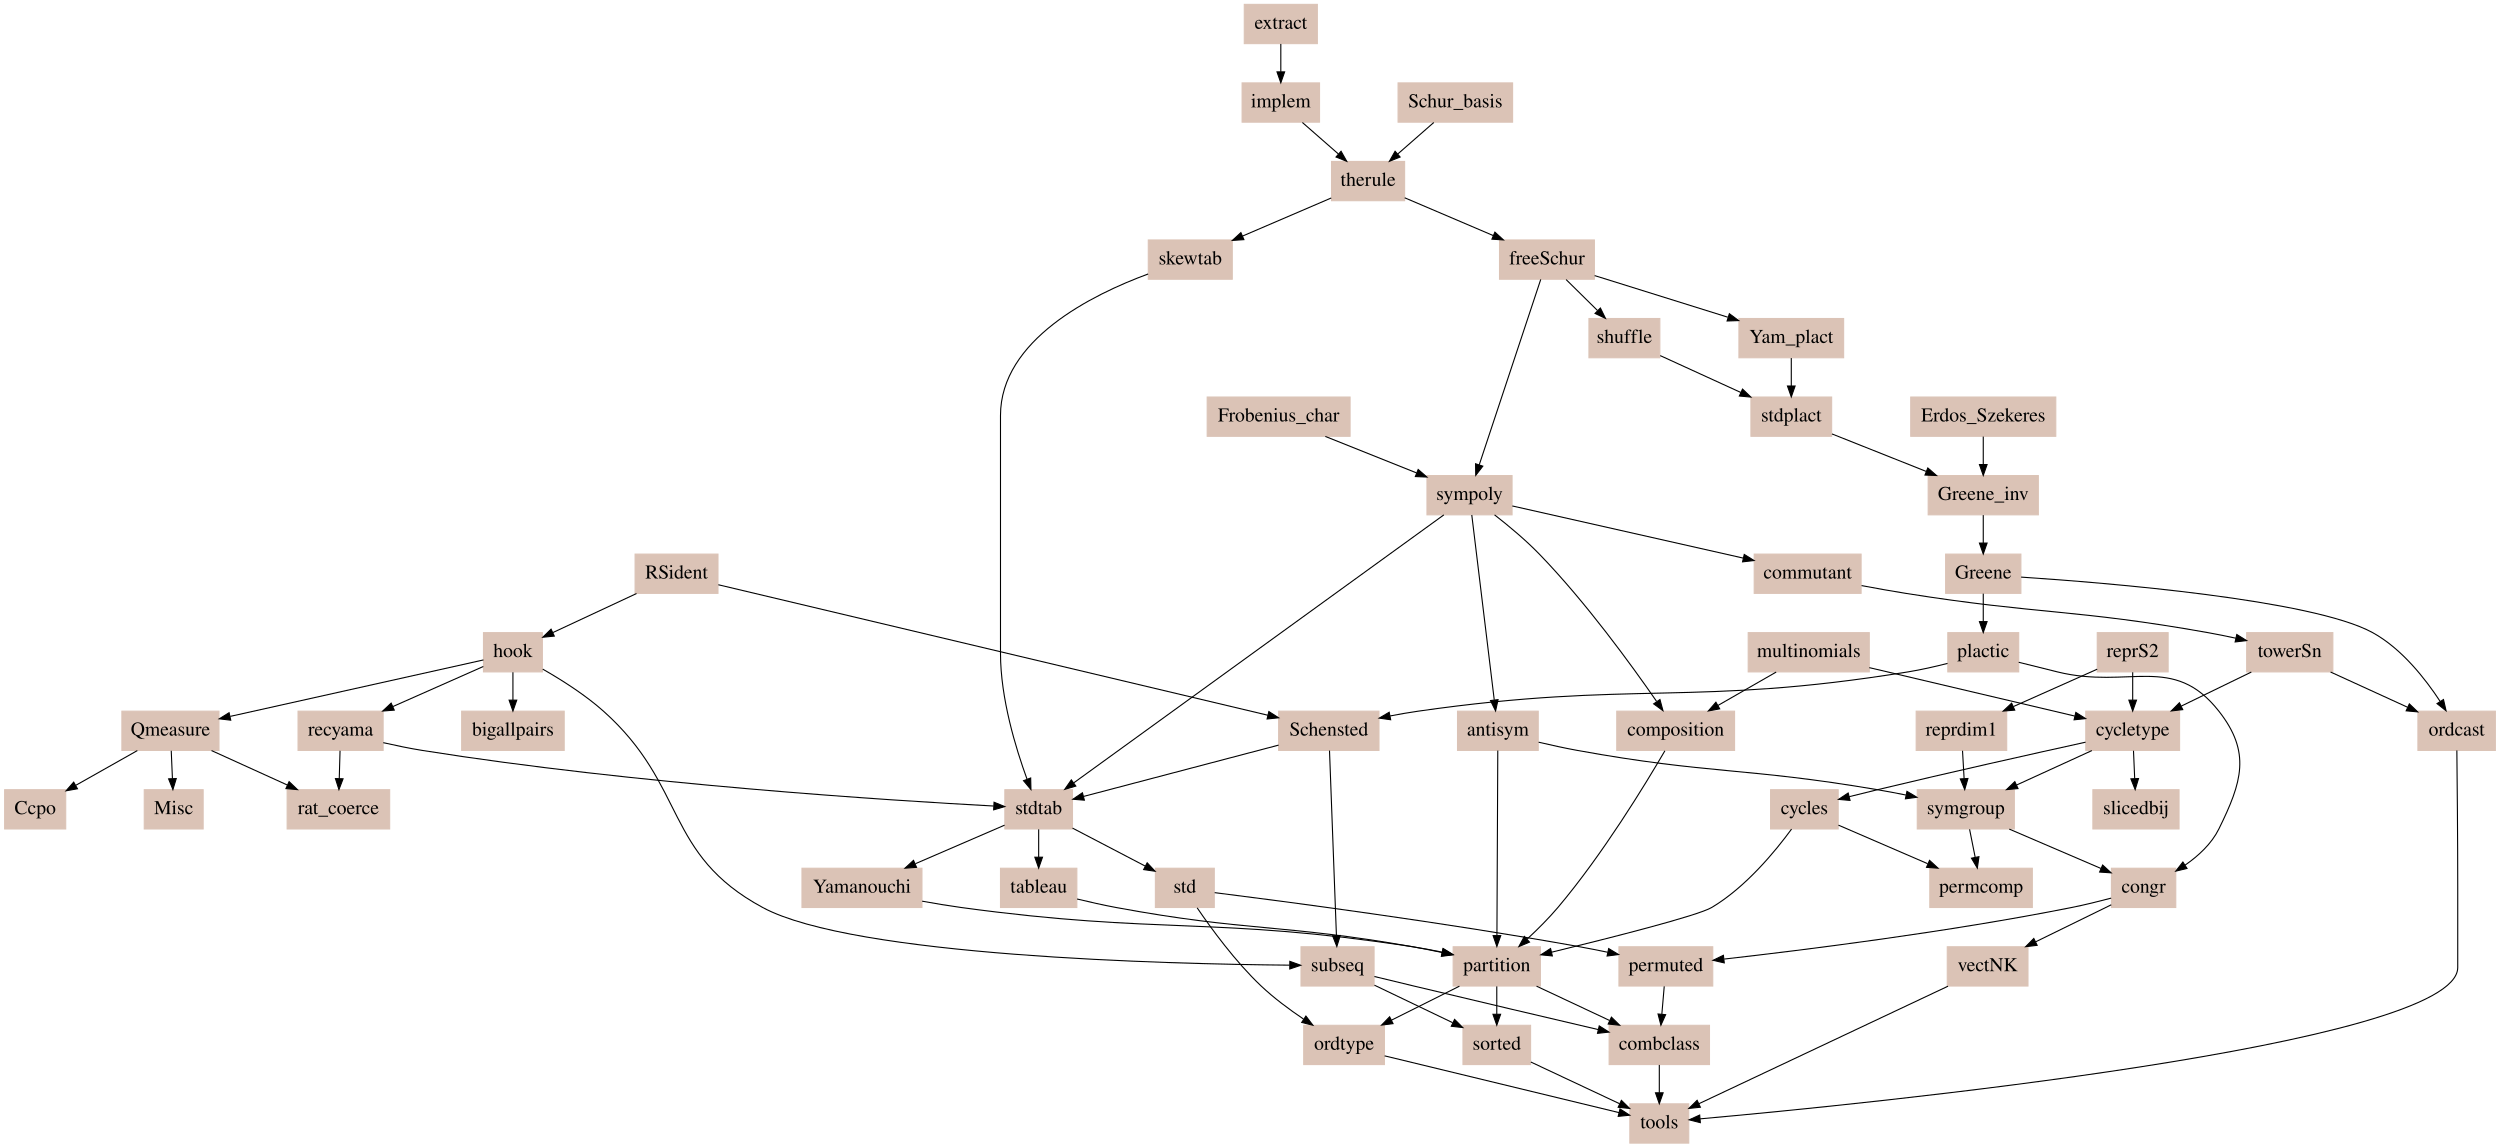
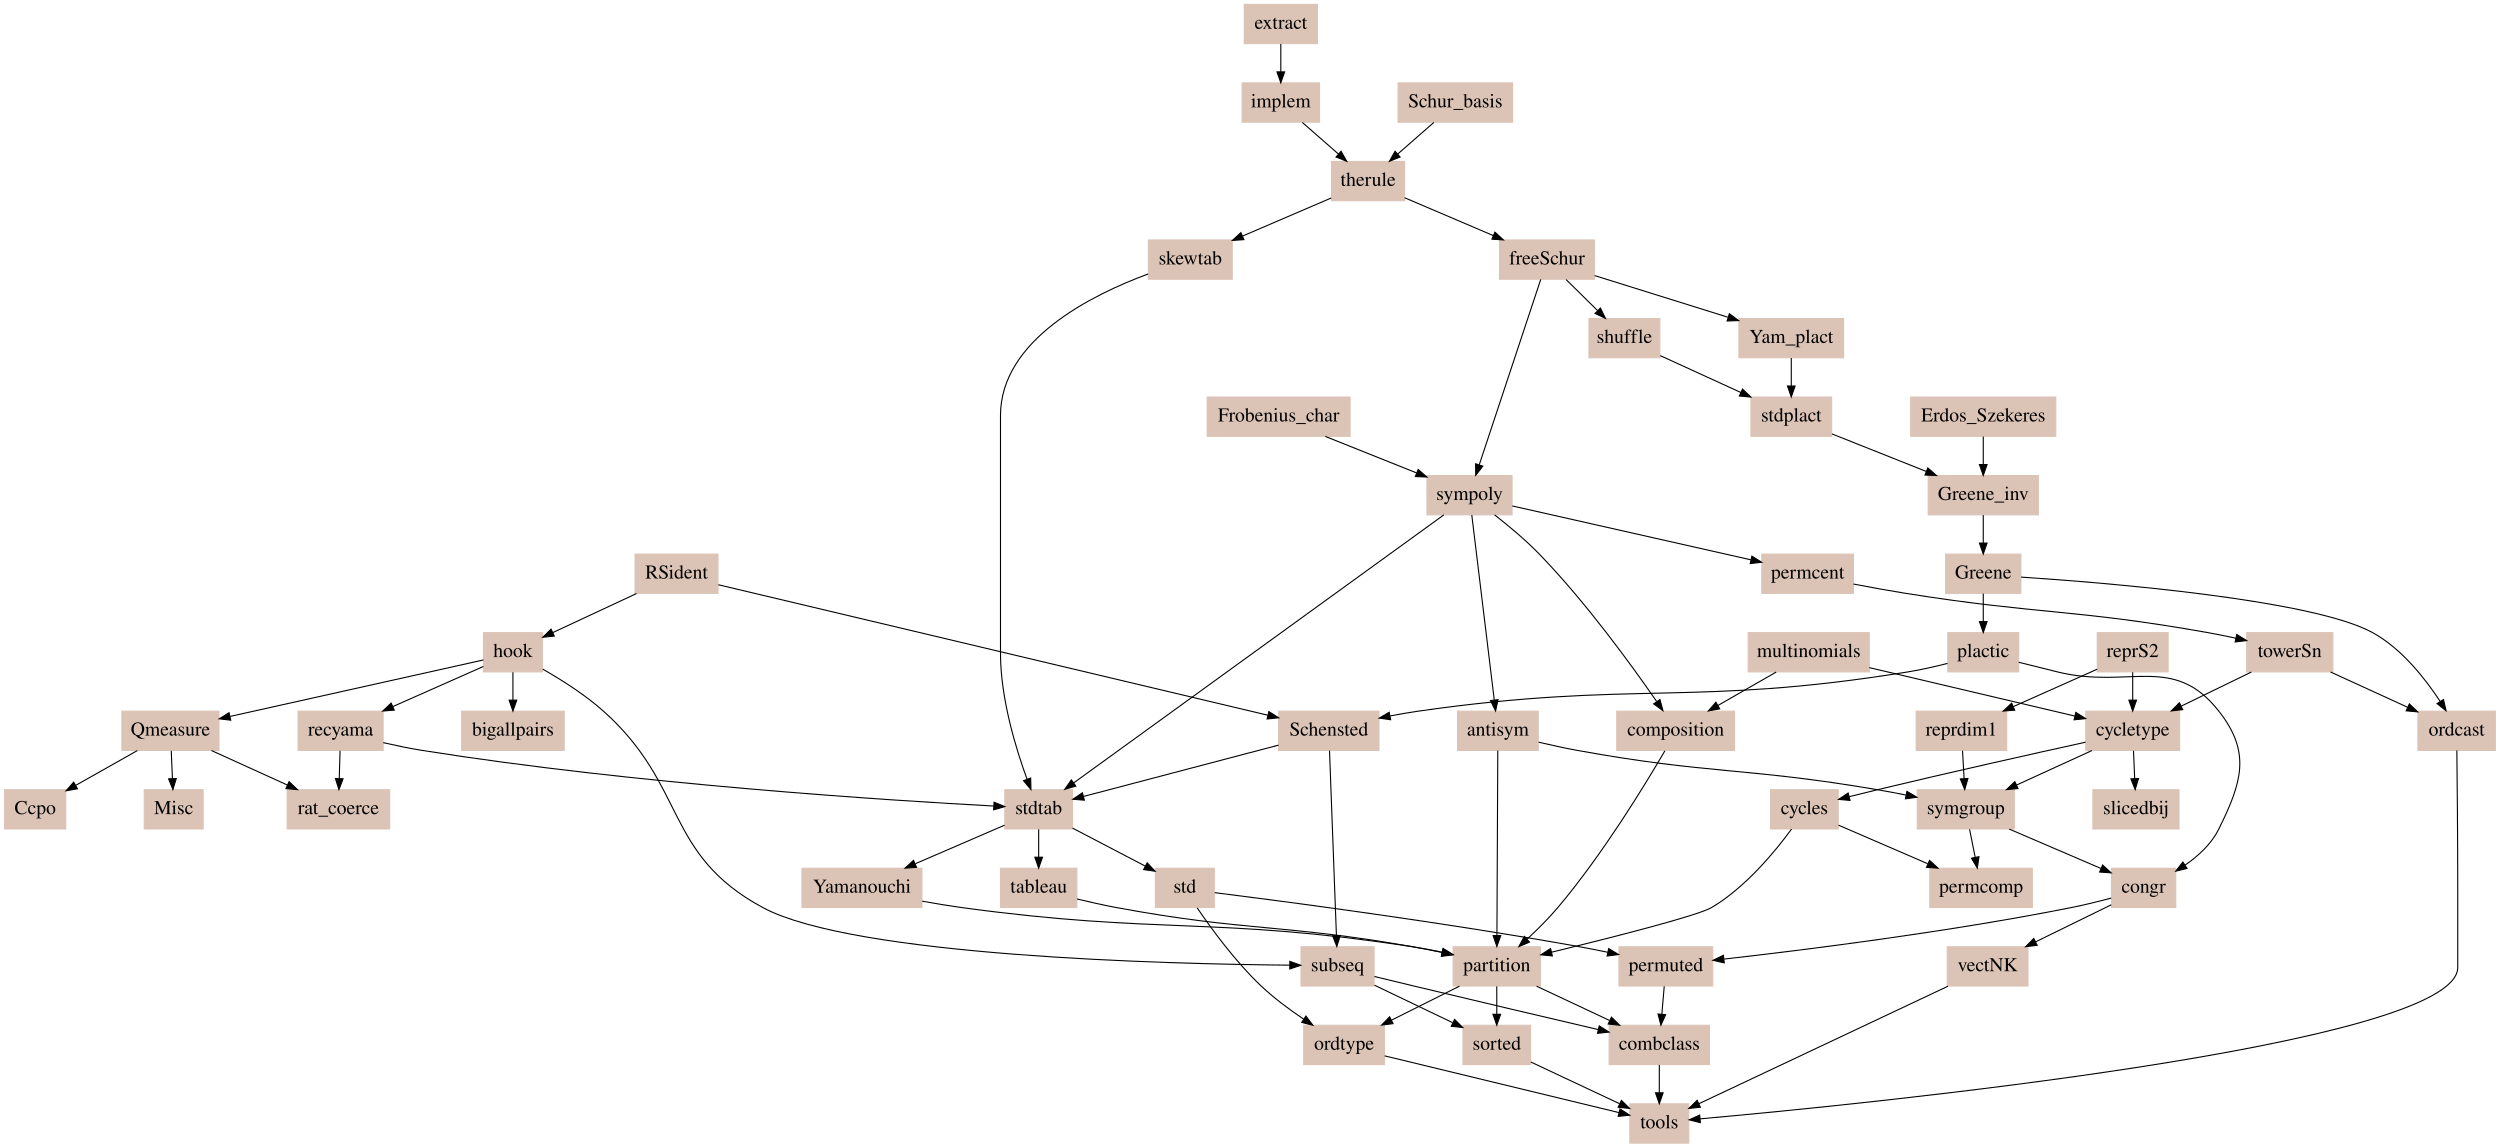
<svg xmlns="http://www.w3.org/2000/svg" xmlns:xlink="http://www.w3.org/1999/xlink" width="2292pt" height="1052pt" viewBox="0.00 0.00 2291.50 1052.00">
  <g id="graph0" class="graph" transform="scale(1 1) rotate(0) translate(4 1048)">
    <g id="node1" class="node">
      <g id="a_node1">
        <a xlink:href="3rdparty.ALEA.Ccpo.html" xlink:title="Ccpo">
          <polygon fill="#dbc3b6" stroke="#dbc3b6" points="56,-324 0,-324 0,-288 56,-288 56,-324" />
          <text text-anchor="middle" x="28" y="-301.6" font-family="Times,serif" font-size="18.00">Ccpo</text>
        </a>
      </g>
    </g>
    <g id="node2" class="node">
      <g id="a_node2">
        <a xlink:href="3rdparty.ALEA.Misc.html" xlink:title="Misc">
          <polygon fill="#dbc3b6" stroke="#dbc3b6" points="182,-324 128,-324 128,-288 182,-288 182,-324" />
          <text text-anchor="middle" x="155" y="-301.6" font-family="Times,serif" font-size="18.00">Misc</text>
        </a>
      </g>
    </g>
    <g id="node3" class="node">
      <g id="a_node3">
        <a xlink:href="Combi.Basic.combclass.html" xlink:title="combclass">
          <polygon fill="#dbc3b6" stroke="#dbc3b6" points="1563,-108 1471,-108 1471,-72 1563,-72 1563,-108" />
          <text text-anchor="middle" x="1517" y="-85.6" font-family="Times,serif" font-size="18.00">combclass</text>
        </a>
      </g>
    </g>
    <g id="node42" class="node">
      <g id="a_node42">
        <a xlink:href="Combi.SSRcomplements.tools.html" xlink:title="tools">
          <polygon fill="#dbc3b6" stroke="#dbc3b6" points="1544,-36 1490,-36 1490,-0 1544,-0 1544,-36" />
          <text text-anchor="middle" x="1517" y="-13.6" font-family="Times,serif" font-size="18.00">tools</text>
        </a>
      </g>
    </g>
    <g id="edge15" class="edge">
      <path fill="none" stroke="black" d="M1517,-71.697C1517,-63.983 1517,-54.712 1517,-46.112" />
      <polygon fill="black" stroke="black" points="1520.5,-46.104 1517,-36.104 1513.5,-46.104 1520.5,-46.104" />
    </g>
    <g id="node4" class="node">
      <g id="a_node4">
        <a xlink:href="Combi.Basic.congr.html" xlink:title="congr">
          <polygon fill="#dbc3b6" stroke="#dbc3b6" points="1990.5,-252 1931.5,-252 1931.5,-216 1990.5,-216 1990.5,-252" />
          <text text-anchor="middle" x="1961" y="-229.6" font-family="Times,serif" font-size="18.00">congr</text>
        </a>
      </g>
    </g>
    <g id="node10" class="node">
      <g id="a_node10">
        <a xlink:href="Combi.Combi.permuted.html" xlink:title="permuted">
          <polygon fill="#dbc3b6" stroke="#dbc3b6" points="1566,-180 1480,-180 1480,-144 1566,-144 1566,-180" />
          <text text-anchor="middle" x="1523" y="-157.6" font-family="Times,serif" font-size="18.00">permuted</text>
        </a>
      </g>
    </g>
    <g id="edge24" class="edge">
      <path fill="none" stroke="black" d="M1931.26,-224.595C1919.97,-221.601 1906.95,-218.383 1895,-216 1782.5,-193.568 1649.02,-176.945 1576.48,-168.736" />
      <polygon fill="black" stroke="black" points="1576.55,-165.222 1566.22,-167.586 1575.77,-172.179 1576.55,-165.222" />
    </g>
    <g id="node17" class="node">
      <g id="a_node17">
        <a xlink:href="Combi.Combi.vectNK.html" xlink:title="vectNK">
          <polygon fill="#dbc3b6" stroke="#dbc3b6" points="1855,-180 1781,-180 1781,-144 1855,-144 1855,-180" />
          <text text-anchor="middle" x="1818" y="-157.6" font-family="Times,serif" font-size="18.00">vectNK</text>
        </a>
      </g>
    </g>
    <g id="edge25" class="edge">
      <path fill="none" stroke="black" d="M1931.37,-218.496C1911.31,-208.676 1884.46,-195.533 1861.93,-184.502" />
      <polygon fill="black" stroke="black" points="1863.41,-181.33 1852.89,-180.077 1860.33,-187.617 1863.41,-181.33" />
    </g>
    <g id="node5" class="node">
      <g id="a_node5">
        <a xlink:href="Combi.Basic.ordtype.html" xlink:title="ordtype">
          <polygon fill="#dbc3b6" stroke="#dbc3b6" points="1265,-108 1191,-108 1191,-72 1265,-72 1265,-108" />
          <text text-anchor="middle" x="1228" y="-85.6" font-family="Times,serif" font-size="18.00">ordtype</text>
        </a>
      </g>
    </g>
    <g id="edge23" class="edge">
      <path fill="none" stroke="black" d="M1265.19,-79.992C1320.73,-66.539 1424.73,-41.349 1480.1,-27.938" />
      <polygon fill="black" stroke="black" points="1480.96,-31.332 1489.85,-25.576 1479.31,-24.528 1480.96,-31.332" />
    </g>
    <g id="node6" class="node">
      <g id="a_node6">
        <a xlink:href="Combi.Combi.Yamanouchi.html" xlink:title="Yamanouchi">
          <polygon fill="#dbc3b6" stroke="#dbc3b6" points="841,-252 731,-252 731,-216 841,-216 841,-252" />
          <text text-anchor="middle" x="786" y="-229.6" font-family="Times,serif" font-size="18.00">Yamanouchi</text>
        </a>
      </g>
    </g>
    <g id="node9" class="node">
      <g id="a_node9">
        <a xlink:href="Combi.Combi.partition.html" xlink:title="partition">
          <polygon fill="#dbc3b6" stroke="#dbc3b6" points="1408,-180 1328,-180 1328,-144 1408,-144 1408,-180" />
          <text text-anchor="middle" x="1368" y="-157.6" font-family="Times,serif" font-size="18.00">partition</text>
        </a>
      </g>
    </g>
    <g id="edge73" class="edge">
      <path fill="none" stroke="black" d="M841.201,-221.792C852.981,-219.652 865.375,-217.587 877,-216 1060,-191.012 1108.44,-207.968 1291,-180 1299.75,-178.659 1308.99,-176.911 1317.92,-175.047" />
      <polygon fill="black" stroke="black" points="1318.79,-178.441 1327.82,-172.909 1317.31,-171.599 1318.79,-178.441" />
    </g>
    <g id="node7" class="node">
      <g id="a_node7">
        <a xlink:href="Combi.Combi.composition.html" xlink:title="composition">
          <polygon fill="#dbc3b6" stroke="#dbc3b6" points="1586,-396 1478,-396 1478,-360 1586,-360 1586,-396" />
          <text text-anchor="middle" x="1532" y="-373.6" font-family="Times,serif" font-size="18.00">composition</text>
        </a>
      </g>
    </g>
    <g id="edge68" class="edge">
      <path fill="none" stroke="black" d="M1522.12,-359.671C1504.37,-329.181 1465.07,-264.576 1424,-216 1415.49,-205.938 1405.25,-195.777 1395.86,-187.082" />
      <polygon fill="black" stroke="black" points="1397.99,-184.288 1388.23,-180.157 1393.28,-189.47 1397.99,-184.288" />
    </g>
    <g id="node8" class="node">
      <g id="a_node8">
        <a xlink:href="Combi.Combi.multinomials.html" xlink:title="multinomials">
          <polygon fill="#dbc3b6" stroke="#dbc3b6" points="1709.5,-468 1598.5,-468 1598.5,-432 1709.5,-432 1709.5,-468" />
          <text text-anchor="middle" x="1654" y="-445.6" font-family="Times,serif" font-size="18.00">multinomials</text>
        </a>
      </g>
    </g>
    <g id="edge66" class="edge">
      <path fill="none" stroke="black" d="M1624.16,-431.876C1608.06,-422.639 1588,-411.131 1570.71,-401.212" />
      <polygon fill="black" stroke="black" points="1572.37,-398.131 1561.96,-396.19 1568.89,-404.202 1572.37,-398.131" />
    </g>
-     <g id="node46" class="node">
-       <g id="a_node46">
+     <g id="node45" class="node">
+       <g id="a_node45">
        <a xlink:href="Combi.SymGroup.cycletype.html" xlink:title="cycletype">
          <polygon fill="#dbc3b6" stroke="#dbc3b6" points="1994,-396 1908,-396 1908,-360 1994,-360 1994,-396" />
          <text text-anchor="middle" x="1951" y="-373.6" font-family="Times,serif" font-size="18.00">cycletype</text>
        </a>
      </g>
    </g>
    <g id="edge67" class="edge">
      <path fill="none" stroke="black" d="M1709.52,-435.916C1763.46,-423.202 1844.79,-404.032 1897.9,-391.515" />
      <polygon fill="black" stroke="black" points="1898.87,-394.882 1907.8,-389.181 1897.27,-388.069 1898.87,-394.882" />
    </g>
    <g id="edge70" class="edge">
      <path fill="none" stroke="black" d="M1404.45,-143.876C1424.64,-134.392 1449.92,-122.513 1471.41,-112.419" />
      <polygon fill="black" stroke="black" points="1473.11,-115.488 1480.67,-108.068 1470.13,-109.153 1473.11,-115.488" />
    </g>
    <g id="edge71" class="edge">
      <path fill="none" stroke="black" d="M1333.75,-143.876C1314.94,-134.469 1291.42,-122.708 1271.33,-112.667" />
      <polygon fill="black" stroke="black" points="1272.89,-109.531 1262.38,-108.19 1269.76,-115.792 1272.89,-109.531" />
    </g>
    <g id="node41" class="node">
      <g id="a_node41">
        <a xlink:href="Combi.SSRcomplements.sorted.html" xlink:title="sorted">
          <polygon fill="#dbc3b6" stroke="#dbc3b6" points="1399,-108 1337,-108 1337,-72 1399,-72 1399,-108" />
          <text text-anchor="middle" x="1368" y="-85.6" font-family="Times,serif" font-size="18.00">sorted</text>
        </a>
      </g>
    </g>
    <g id="edge72" class="edge">
      <path fill="none" stroke="black" d="M1368,-143.697C1368,-135.983 1368,-126.712 1368,-118.112" />
      <polygon fill="black" stroke="black" points="1371.5,-118.104 1368,-108.104 1364.5,-118.104 1371.5,-118.104" />
    </g>
    <g id="edge69" class="edge">
      <path fill="none" stroke="black" d="M1521.52,-143.697C1520.86,-135.983 1520.06,-126.712 1519.32,-118.112" />
      <polygon fill="black" stroke="black" points="1522.81,-117.769 1518.47,-108.104 1515.83,-118.367 1522.81,-117.769" />
    </g>
    <g id="node11" class="node">
      <g id="a_node11">
        <a xlink:href="Combi.Combi.skewtab.html" xlink:title="skewtab">
          <polygon fill="#dbc3b6" stroke="#dbc3b6" points="1125.5,-828 1048.5,-828 1048.5,-792 1125.5,-792 1125.5,-828" />
          <text text-anchor="middle" x="1087" y="-805.6" font-family="Times,serif" font-size="18.00">skewtab</text>
        </a>
      </g>
    </g>
    <g id="node14" class="node">
      <g id="a_node14">
        <a xlink:href="Combi.Combi.stdtab.html" xlink:title="stdtab">
          <polygon fill="#dbc3b6" stroke="#dbc3b6" points="979,-324 917,-324 917,-288 979,-288 979,-324" />
          <text text-anchor="middle" x="948" y="-301.6" font-family="Times,serif" font-size="18.00">stdtab</text>
        </a>
      </g>
    </g>
    <g id="edge65" class="edge">
      <path fill="none" stroke="black" d="M1048.38,-796.815C997.122,-777.944 913,-736.404 913,-667 913,-667 913,-667 913,-449 913,-407.843 927.032,-361.876 937.327,-333.69" />
      <polygon fill="black" stroke="black" points="940.669,-334.744 940.917,-324.152 934.118,-332.278 940.669,-334.744" />
    </g>
    <g id="node12" class="node">
      <g id="a_node12">
        <a xlink:href="Combi.Combi.slicedbij.html" xlink:title="slicedbij">
          <polygon fill="#dbc3b6" stroke="#dbc3b6" points="1993.5,-324 1914.5,-324 1914.5,-288 1993.5,-288 1993.5,-324" />
          <text text-anchor="middle" x="1954" y="-301.6" font-family="Times,serif" font-size="18.00">slicedbij</text>
        </a>
      </g>
    </g>
    <g id="node13" class="node">
      <g id="a_node13">
        <a xlink:href="Combi.Combi.std.html" xlink:title="std">
          <polygon fill="#dbc3b6" stroke="#dbc3b6" points="1109,-252 1055,-252 1055,-216 1109,-216 1109,-252" />
          <text text-anchor="middle" x="1082" y="-229.6" font-family="Times,serif" font-size="18.00">std</text>
        </a>
      </g>
    </g>
    <g id="edge63" class="edge">
      <path fill="none" stroke="black" d="M1093.31,-215.698C1106.15,-196.803 1128.41,-166.267 1152,-144 1163.69,-132.964 1177.83,-122.468 1190.74,-113.771" />
      <polygon fill="black" stroke="black" points="1193,-116.475 1199.42,-108.054 1189.15,-110.627 1193,-116.475" />
    </g>
    <g id="edge64" class="edge">
      <path fill="none" stroke="black" d="M1109.35,-229.628C1169.87,-222.029 1319.61,-202.463 1444,-180 1452.34,-178.495 1461.13,-176.754 1469.71,-174.972" />
      <polygon fill="black" stroke="black" points="1470.58,-178.366 1479.64,-172.874 1469.13,-171.517 1470.58,-178.366" />
    </g>
    <g id="edge59" class="edge">
      <path fill="none" stroke="black" d="M916.765,-291.503C893.591,-281.49 861.543,-267.642 834.975,-256.162" />
      <polygon fill="black" stroke="black" points="836.029,-252.805 825.461,-252.051 833.253,-259.231 836.029,-252.805" />
    </g>
    <g id="edge60" class="edge">
      <path fill="none" stroke="black" d="M979.079,-288.765C999.014,-278.351 1024.97,-264.79 1045.83,-253.894" />
      <polygon fill="black" stroke="black" points="1047.48,-256.982 1054.72,-249.25 1044.24,-250.778 1047.48,-256.982" />
    </g>
    <g id="node16" class="node">
      <g id="a_node16">
        <a xlink:href="Combi.Combi.tableau.html" xlink:title="tableau">
          <polygon fill="#dbc3b6" stroke="#dbc3b6" points="983,-252 913,-252 913,-216 983,-216 983,-252" />
          <text text-anchor="middle" x="948" y="-229.6" font-family="Times,serif" font-size="18.00">tableau</text>
        </a>
      </g>
    </g>
    <g id="edge61" class="edge">
      <path fill="none" stroke="black" d="M948,-287.697C948,-279.983 948,-270.712 948,-262.112" />
      <polygon fill="black" stroke="black" points="951.5,-262.104 948,-252.104 944.5,-262.104 951.5,-262.104" />
    </g>
    <g id="node15" class="node">
      <g id="a_node15">
        <a xlink:href="Combi.Combi.subseq.html" xlink:title="subseq">
          <polygon fill="#dbc3b6" stroke="#dbc3b6" points="1255.5,-180 1188.5,-180 1188.5,-144 1255.5,-144 1255.5,-180" />
          <text text-anchor="middle" x="1222" y="-157.6" font-family="Times,serif" font-size="18.00">subseq</text>
        </a>
      </g>
    </g>
    <g id="edge57" class="edge">
      <path fill="none" stroke="black" d="M1255.81,-152.738C1267.29,-149.946 1280.2,-146.822 1292,-144 1349.51,-130.243 1415.36,-114.763 1460.9,-104.102" />
      <polygon fill="black" stroke="black" points="1461.93,-107.455 1470.87,-101.768 1460.33,-100.639 1461.93,-107.455" />
    </g>
    <g id="edge58" class="edge">
      <path fill="none" stroke="black" d="M1255.86,-144.765C1277.24,-134.516 1304.97,-121.22 1327.51,-110.415" />
      <polygon fill="black" stroke="black" points="1329.31,-113.432 1336.81,-105.952 1326.28,-107.12 1329.31,-113.432" />
    </g>
    <g id="edge62" class="edge">
      <path fill="none" stroke="black" d="M983.238,-223.802C994.601,-221.041 1007.29,-218.172 1019,-216 1138.9,-193.773 1170.91,-201.164 1291,-180 1299.72,-178.464 1308.94,-176.619 1317.87,-174.719" />
      <polygon fill="black" stroke="black" points="1318.74,-178.111 1327.77,-172.565 1317.25,-171.271 1318.74,-178.111" />
    </g>
    <g id="edge74" class="edge">
      <path fill="none" stroke="black" d="M1781.69,-143.871C1723.78,-116.55 1611.14,-63.411 1553.26,-36.105" />
      <polygon fill="black" stroke="black" points="1554.66,-32.895 1544.12,-31.794 1551.67,-39.226 1554.66,-32.895" />
    </g>
    <g id="node18" class="node">
      <g id="a_node18">
        <a xlink:href="Combi.Erdos_Szekeres.Erdos_Szekeres.html" xlink:title="Erdos_Szekeres">
          <polygon fill="#dbc3b6" stroke="#dbc3b6" points="1880.5,-684 1747.5,-684 1747.5,-648 1880.5,-648 1880.5,-684" />
          <text text-anchor="middle" x="1814" y="-661.6" font-family="Times,serif" font-size="18.00">Erdos_Szekeres</text>
        </a>
      </g>
    </g>
    <g id="node24" class="node">
      <g id="a_node24">
        <a xlink:href="Combi.LRrule.Greene_inv.html" xlink:title="Greene_inv">
          <polygon fill="#dbc3b6" stroke="#dbc3b6" points="1864.5,-612 1763.5,-612 1763.5,-576 1864.5,-576 1864.5,-612" />
          <text text-anchor="middle" x="1814" y="-589.6" font-family="Times,serif" font-size="18.00">Greene_inv</text>
        </a>
      </g>
    </g>
    <g id="edge56" class="edge">
      <path fill="none" stroke="black" d="M1814,-647.697C1814,-639.983 1814,-630.712 1814,-622.112" />
      <polygon fill="black" stroke="black" points="1817.5,-622.104 1814,-612.104 1810.5,-622.104 1817.5,-622.104" />
    </g>
    <g id="node19" class="node">
      <g id="a_node19">
        <a xlink:href="Combi.HookFormula.Qmeasure.html" xlink:title="Qmeasure">
          <polygon fill="#dbc3b6" stroke="#dbc3b6" points="196.5,-396 107.5,-396 107.5,-360 196.5,-360 196.5,-396" />
          <text text-anchor="middle" x="152" y="-373.6" font-family="Times,serif" font-size="18.00">Qmeasure</text>
        </a>
      </g>
    </g>
    <g id="edge34" class="edge">
      <path fill="none" stroke="black" d="M121.666,-359.876C104.693,-350.294 83.39,-338.269 65.391,-328.108" />
      <polygon fill="black" stroke="black" points="66.749,-324.856 56.321,-322.987 63.308,-330.951 66.749,-324.856" />
    </g>
    <g id="edge35" class="edge">
      <path fill="none" stroke="black" d="M152.742,-359.697C153.072,-351.983 153.469,-342.712 153.838,-334.112" />
      <polygon fill="black" stroke="black" points="157.335,-334.245 154.267,-324.104 150.342,-333.945 157.335,-334.245" />
    </g>
    <g id="node40" class="node">
      <g id="a_node40">
        <a xlink:href="Combi.SSRcomplements.rat_coerce.html" xlink:title="rat_coerce">
          <polygon fill="#dbc3b6" stroke="#dbc3b6" points="353,-324 259,-324 259,-288 353,-288 353,-324" />
          <text text-anchor="middle" x="306" y="-301.6" font-family="Times,serif" font-size="18.00">rat_coerce</text>
        </a>
      </g>
    </g>
    <g id="edge36" class="edge">
      <path fill="none" stroke="black" d="M189.673,-359.876C210.632,-350.349 236.905,-338.407 259.177,-328.283" />
      <polygon fill="black" stroke="black" points="260.794,-331.393 268.45,-324.068 257.898,-325.02 260.794,-331.393" />
    </g>
    <g id="node20" class="node">
      <g id="a_node20">
        <a xlink:href="Combi.HookFormula.RSident.html" xlink:title="RSident">
          <polygon fill="#dbc3b6" stroke="#dbc3b6" points="654,-540 578,-540 578,-504 654,-504 654,-540" />
          <text text-anchor="middle" x="616" y="-517.6" font-family="Times,serif" font-size="18.00">RSident</text>
        </a>
      </g>
    </g>
    <g id="node21" class="node">
      <g id="a_node21">
        <a xlink:href="Combi.HookFormula.hook.html" xlink:title="hook">
          <polygon fill="#dbc3b6" stroke="#dbc3b6" points="493,-468 439,-468 439,-432 493,-432 493,-468" />
          <text text-anchor="middle" x="466" y="-445.6" font-family="Times,serif" font-size="18.00">hook</text>
        </a>
      </g>
    </g>
    <g id="edge32" class="edge">
      <path fill="none" stroke="black" d="M579.306,-503.876C555.979,-492.99 525.895,-478.951 502.589,-468.075" />
      <polygon fill="black" stroke="black" points="503.919,-464.833 493.377,-463.776 500.959,-471.177 503.919,-464.833" />
    </g>
    <g id="node25" class="node">
      <g id="a_node25">
        <a xlink:href="Combi.LRrule.Schensted.html" xlink:title="Schensted">
          <polygon fill="#dbc3b6" stroke="#dbc3b6" points="1260,-396 1168,-396 1168,-360 1260,-360 1260,-396" />
          <text text-anchor="middle" x="1214" y="-373.6" font-family="Times,serif" font-size="18.00">Schensted</text>
        </a>
      </g>
    </g>
    <g id="edge33" class="edge">
      <path fill="none" stroke="black" d="M654.317,-511.901C756.868,-487.55 1037.94,-420.807 1158.21,-392.248" />
      <polygon fill="black" stroke="black" points="1159.04,-395.648 1167.96,-389.932 1157.42,-388.837 1159.04,-395.648" />
    </g>
    <g id="edge28" class="edge">
      <path fill="none" stroke="black" d="M493.322,-434.54C510.297,-424.857 532.037,-411.144 549,-396 625.841,-327.399 604.345,-264.911 695,-216 778.102,-171.163 1067.04,-164.156 1178.07,-163.138" />
      <polygon fill="black" stroke="black" points="1178.28,-166.637 1188.25,-163.057 1178.22,-159.637 1178.28,-166.637" />
    </g>
    <g id="edge29" class="edge">
      <path fill="none" stroke="black" d="M438.957,-442.971C387.523,-431.505 274.696,-406.353 206.848,-391.227" />
      <polygon fill="black" stroke="black" points="207.291,-387.74 196.769,-388.98 205.768,-394.573 207.291,-387.74" />
    </g>
    <g id="node22" class="node">
      <g id="a_node22">
        <a xlink:href="Combi.HookFormula.recyama.html" xlink:title="recyama">
          <polygon fill="#dbc3b6" stroke="#dbc3b6" points="347,-396 269,-396 269,-360 347,-360 347,-396" />
          <text text-anchor="middle" x="308" y="-373.6" font-family="Times,serif" font-size="18.00">recyama</text>
        </a>
      </g>
    </g>
    <g id="edge30" class="edge">
      <path fill="none" stroke="black" d="M438.839,-436.967C416.108,-426.896 383.126,-412.284 355.964,-400.25" />
      <polygon fill="black" stroke="black" points="357.187,-396.963 346.626,-396.113 354.351,-403.363 357.187,-396.963" />
    </g>
    <g id="node37" class="node">
      <g id="a_node37">
        <a xlink:href="Combi.SSRcomplements.bigallpairs.html" xlink:title="bigallpairs">
          <polygon fill="#dbc3b6" stroke="#dbc3b6" points="513,-396 419,-396 419,-360 513,-360 513,-396" />
          <text text-anchor="middle" x="466" y="-373.6" font-family="Times,serif" font-size="18.00">bigallpairs</text>
        </a>
      </g>
    </g>
    <g id="edge31" class="edge">
      <path fill="none" stroke="black" d="M466,-431.697C466,-423.983 466,-414.712 466,-406.112" />
      <polygon fill="black" stroke="black" points="469.5,-406.104 466,-396.104 462.5,-406.104 469.5,-406.104" />
    </g>
    <g id="edge26" class="edge">
      <path fill="none" stroke="black" d="M347.128,-367.126C358.626,-364.497 371.266,-361.872 383,-360 577.62,-328.948 813.073,-314.063 906.71,-309.039" />
      <polygon fill="black" stroke="black" points="907.092,-312.524 916.894,-308.502 906.723,-305.534 907.092,-312.524" />
    </g>
    <g id="edge27" class="edge">
      <path fill="none" stroke="black" d="M307.506,-359.697C307.285,-351.983 307.02,-342.712 306.775,-334.112" />
      <polygon fill="black" stroke="black" points="310.273,-334 306.489,-324.104 303.276,-334.2 310.273,-334" />
    </g>
    <g id="node23" class="node">
      <g id="a_node23">
        <a xlink:href="Combi.LRrule.Greene.html" xlink:title="Greene">
          <polygon fill="#dbc3b6" stroke="#dbc3b6" points="1848.5,-540 1779.5,-540 1779.5,-504 1848.5,-504 1848.5,-540" />
          <text text-anchor="middle" x="1814" y="-517.6" font-family="Times,serif" font-size="18.00">Greene</text>
        </a>
      </g>
    </g>
    <g id="node30" class="node">
      <g id="a_node30">
        <a xlink:href="Combi.LRrule.plactic.html" xlink:title="plactic">
          <polygon fill="#dbc3b6" stroke="#dbc3b6" points="1846.5,-468 1781.5,-468 1781.5,-432 1846.5,-432 1846.5,-468" />
          <text text-anchor="middle" x="1814" y="-445.6" font-family="Times,serif" font-size="18.00">plactic</text>
        </a>
      </g>
    </g>
    <g id="edge54" class="edge">
      <path fill="none" stroke="black" d="M1814,-503.697C1814,-495.983 1814,-486.712 1814,-478.112" />
      <polygon fill="black" stroke="black" points="1817.5,-478.104 1814,-468.104 1810.5,-478.104 1817.5,-478.104" />
    </g>
    <g id="node38" class="node">
      <g id="a_node38">
        <a xlink:href="Combi.SSRcomplements.ordcast.html" xlink:title="ordcast">
          <polygon fill="#dbc3b6" stroke="#dbc3b6" points="2283.5,-396 2212.5,-396 2212.5,-360 2283.5,-360 2283.5,-396" />
          <text text-anchor="middle" x="2248" y="-373.6" font-family="Times,serif" font-size="18.00">ordcast</text>
        </a>
      </g>
    </g>
    <g id="edge55" class="edge">
      <path fill="none" stroke="black" d="M1848.71,-518.912C1927.21,-513.704 2115.81,-498.327 2171,-468 2197.67,-453.343 2219.37,-425.61 2232.86,-404.981" />
      <polygon fill="black" stroke="black" points="2235.93,-406.681 2238.3,-396.355 2230,-402.949 2235.93,-406.681" />
    </g>
    <g id="edge53" class="edge">
      <path fill="none" stroke="black" d="M1814,-575.697C1814,-567.983 1814,-558.712 1814,-550.112" />
      <polygon fill="black" stroke="black" points="1817.5,-550.104 1814,-540.104 1810.5,-550.104 1817.5,-550.104" />
    </g>
    <g id="edge51" class="edge">
      <path fill="none" stroke="black" d="M1167.97,-364.887C1117.58,-351.626 1037.52,-330.559 989.15,-317.829" />
      <polygon fill="black" stroke="black" points="989.893,-314.405 979.331,-315.245 988.111,-321.175 989.893,-314.405" />
    </g>
    <g id="edge52" class="edge">
      <path fill="none" stroke="black" d="M1214.64,-359.849C1216.02,-322.832 1219.3,-235.181 1220.98,-190.386" />
      <polygon fill="black" stroke="black" points="1224.48,-190.356 1221.36,-180.232 1217.48,-190.095 1224.48,-190.356" />
    </g>
    <g id="node26" class="node">
      <g id="a_node26">
        <a xlink:href="Combi.LRrule.Yam_plact.html" xlink:title="Yam_plact">
          <polygon fill="#dbc3b6" stroke="#dbc3b6" points="1686,-756 1590,-756 1590,-720 1686,-720 1686,-756" />
          <text text-anchor="middle" x="1638" y="-733.6" font-family="Times,serif" font-size="18.00">Yam_plact</text>
        </a>
      </g>
    </g>
    <g id="node32" class="node">
      <g id="a_node32">
        <a xlink:href="Combi.LRrule.stdplact.html" xlink:title="stdplact">
          <polygon fill="#dbc3b6" stroke="#dbc3b6" points="1675,-684 1601,-684 1601,-648 1675,-648 1675,-684" />
          <text text-anchor="middle" x="1638" y="-661.6" font-family="Times,serif" font-size="18.00">stdplact</text>
        </a>
      </g>
    </g>
    <g id="edge50" class="edge">
      <path fill="none" stroke="black" d="M1638,-719.697C1638,-711.983 1638,-702.712 1638,-694.112" />
      <polygon fill="black" stroke="black" points="1641.5,-694.104 1638,-684.104 1634.5,-694.104 1641.5,-694.104" />
    </g>
    <g id="node27" class="node">
      <g id="a_node27">
        <a xlink:href="Combi.LRrule.extract.html" xlink:title="extract">
          <polygon fill="#dbc3b6" stroke="#dbc3b6" points="1203.5,-1044 1136.5,-1044 1136.5,-1008 1203.5,-1008 1203.5,-1044" />
          <text text-anchor="middle" x="1170" y="-1021.6" font-family="Times,serif" font-size="18.00">extract</text>
        </a>
      </g>
    </g>
    <g id="node29" class="node">
      <g id="a_node29">
        <a xlink:href="Combi.LRrule.implem.html" xlink:title="implem">
          <polygon fill="#dbc3b6" stroke="#dbc3b6" points="1205.5,-972 1134.5,-972 1134.5,-936 1205.5,-936 1205.5,-972" />
          <text text-anchor="middle" x="1170" y="-949.6" font-family="Times,serif" font-size="18.00">implem</text>
        </a>
      </g>
    </g>
    <g id="edge49" class="edge">
      <path fill="none" stroke="black" d="M1170,-1007.7C1170,-999.983 1170,-990.712 1170,-982.112" />
      <polygon fill="black" stroke="black" points="1173.5,-982.104 1170,-972.104 1166.5,-982.104 1173.5,-982.104" />
    </g>
    <g id="node28" class="node">
      <g id="a_node28">
        <a xlink:href="Combi.LRrule.freeSchur.html" xlink:title="freeSchur">
          <polygon fill="#dbc3b6" stroke="#dbc3b6" points="1457.5,-828 1370.5,-828 1370.5,-792 1457.5,-792 1457.5,-828" />
          <text text-anchor="middle" x="1414" y="-805.6" font-family="Times,serif" font-size="18.00">freeSchur</text>
        </a>
      </g>
    </g>
    <g id="edge46" class="edge">
      <path fill="none" stroke="black" d="M1457.72,-795.337C1492.55,-784.453 1541.62,-769.117 1579.78,-757.194" />
      <polygon fill="black" stroke="black" points="1581.23,-760.408 1589.73,-754.085 1579.14,-753.727 1581.23,-760.408" />
    </g>
    <g id="node31" class="node">
      <g id="a_node31">
        <a xlink:href="Combi.LRrule.shuffle.html" xlink:title="shuffle">
          <polygon fill="#dbc3b6" stroke="#dbc3b6" points="1517.5,-756 1452.5,-756 1452.5,-720 1517.5,-720 1517.5,-756" />
          <text text-anchor="middle" x="1485" y="-733.6" font-family="Times,serif" font-size="18.00">shuffle</text>
        </a>
      </g>
    </g>
    <g id="edge47" class="edge">
      <path fill="none" stroke="black" d="M1431.55,-791.697C1440.23,-783.135 1450.86,-772.656 1460.35,-763.304" />
      <polygon fill="black" stroke="black" points="1462.99,-765.617 1467.65,-756.104 1458.07,-760.633 1462.99,-765.617" />
    </g>
    <g id="node36" class="node">
      <g id="a_node36">
        <a xlink:href="Combi.MPoly.sympoly.html" xlink:title="sympoly">
          <polygon fill="#dbc3b6" stroke="#dbc3b6" points="1382,-612 1304,-612 1304,-576 1382,-576 1382,-612" />
          <text text-anchor="middle" x="1343" y="-589.6" font-family="Times,serif" font-size="18.00">sympoly</text>
        </a>
      </g>
    </g>
    <g id="edge48" class="edge">
      <path fill="none" stroke="black" d="M1408.31,-791.849C1395.98,-754.675 1366.7,-666.439 1351.9,-621.82" />
      <polygon fill="black" stroke="black" points="1355.19,-620.622 1348.72,-612.232 1348.54,-622.826 1355.19,-620.622" />
    </g>
    <g id="node33" class="node">
      <g id="a_node33">
        <a xlink:href="Combi.LRrule.therule.html" xlink:title="therule">
          <polygon fill="#dbc3b6" stroke="#dbc3b6" points="1283.5,-900 1216.5,-900 1216.5,-864 1283.5,-864 1283.5,-900" />
          <text text-anchor="middle" x="1250" y="-877.6" font-family="Times,serif" font-size="18.00">therule</text>
        </a>
      </g>
    </g>
    <g id="edge45" class="edge">
      <path fill="none" stroke="black" d="M1189.78,-935.697C1199.75,-926.965 1212.01,-916.24 1222.86,-906.75" />
      <polygon fill="black" stroke="black" points="1225.23,-909.323 1230.45,-900.104 1220.62,-904.055 1225.23,-909.323" />
    </g>
    <g id="edge43" class="edge">
      <path fill="none" stroke="black" d="M1846.5,-440.83C1857.74,-438.016 1870.42,-434.856 1882,-432 1947.73,-415.791 1988.17,-449.225 2030,-396 2059.66,-358.26 2051.22,-331.055 2030,-288 2023.27,-274.349 2011.15,-263.234 1998.93,-254.773" />
      <polygon fill="black" stroke="black" points="2000.81,-251.824 1990.51,-249.341 1997.02,-257.705 2000.81,-251.824" />
    </g>
    <g id="edge44" class="edge">
      <path fill="none" stroke="black" d="M1781.23,-439.778C1769.84,-436.881 1756.93,-433.936 1745,-432 1547.39,-399.95 1494.17,-424.375 1296,-396 1287.62,-394.8 1278.81,-393.267 1270.2,-391.614" />
      <polygon fill="black" stroke="black" points="1270.71,-388.147 1260.22,-389.631 1269.35,-395.013 1270.71,-388.147" />
    </g>
    <g id="edge42" class="edge">
      <path fill="none" stroke="black" d="M1517.82,-721.983C1539.37,-712.124 1567.87,-699.083 1591.71,-688.177" />
      <polygon fill="black" stroke="black" points="1593.3,-691.301 1600.93,-683.958 1590.38,-684.936 1593.3,-691.301" />
    </g>
    <g id="edge41" class="edge">
      <path fill="none" stroke="black" d="M1675.33,-650.155C1700.42,-640.175 1733.85,-626.878 1761.6,-615.841" />
      <polygon fill="black" stroke="black" points="1763.16,-618.988 1771.16,-612.04 1760.57,-612.484 1763.16,-618.988" />
    </g>
    <g id="edge39" class="edge">
      <path fill="none" stroke="black" d="M1216.23,-866.496C1192.72,-856.403 1161.04,-842.798 1134.93,-831.585" />
      <polygon fill="black" stroke="black" points="1136.16,-828.303 1125.59,-827.573 1133.4,-834.735 1136.16,-828.303" />
    </g>
    <g id="edge40" class="edge">
      <path fill="none" stroke="black" d="M1283.58,-866.666C1306.95,-856.691 1338.5,-843.227 1364.71,-832.04" />
      <polygon fill="black" stroke="black" points="1366.27,-835.176 1374.1,-828.032 1363.53,-828.738 1366.27,-835.176" />
    </g>
    <g id="node34" class="node">
      <g id="a_node34">
        <a xlink:href="Combi.MPoly.Schur_basis.html" xlink:title="Schur_basis">
          <polygon fill="#dbc3b6" stroke="#dbc3b6" points="1382.5,-972 1277.5,-972 1277.5,-936 1382.5,-936 1382.5,-972" />
          <text text-anchor="middle" x="1330" y="-949.6" font-family="Times,serif" font-size="18.00">Schur_basis</text>
        </a>
      </g>
    </g>
    <g id="edge7" class="edge">
      <path fill="none" stroke="black" d="M1310.22,-935.697C1300.25,-926.965 1287.99,-916.24 1277.14,-906.75" />
      <polygon fill="black" stroke="black" points="1279.38,-904.055 1269.55,-900.104 1274.77,-909.323 1279.38,-904.055" />
    </g>
    <g id="node35" class="node">
      <g id="a_node35">
        <a xlink:href="Combi.MPoly.antisym.html" xlink:title="antisym">
          <polygon fill="#dbc3b6" stroke="#dbc3b6" points="1406,-396 1332,-396 1332,-360 1406,-360 1406,-396" />
          <text text-anchor="middle" x="1369" y="-373.6" font-family="Times,serif" font-size="18.00">antisym</text>
        </a>
      </g>
    </g>
    <g id="edge5" class="edge">
      <path fill="none" stroke="black" d="M1368.92,-359.849C1368.75,-322.832 1368.34,-235.181 1368.13,-190.386" />
      <polygon fill="black" stroke="black" points="1371.63,-190.216 1368.08,-180.232 1364.63,-190.249 1371.63,-190.216" />
    </g>
    <g id="node49" class="node">
      <g id="a_node49">
        <a xlink:href="Combi.SymGroup.symgroup.html" xlink:title="symgroup">
          <polygon fill="#dbc3b6" stroke="#dbc3b6" points="1842.5,-324 1753.5,-324 1753.5,-288 1842.5,-288 1842.5,-324" />
          <text text-anchor="middle" x="1798" y="-301.6" font-family="Times,serif" font-size="18.00">symgroup</text>
        </a>
      </g>
    </g>
    <g id="edge6" class="edge">
      <path fill="none" stroke="black" d="M1406.36,-367.552C1417.76,-364.873 1430.35,-362.114 1442,-360 1563.28,-337.995 1595.48,-344.675 1717,-324 1725.45,-322.562 1734.36,-320.871 1743.06,-319.124" />
      <polygon fill="black" stroke="black" points="1744.04,-322.496 1753.13,-317.057 1742.63,-315.638 1744.04,-322.496" />
    </g>
    <g id="edge1" class="edge">
      <path fill="none" stroke="black" d="M1365.96,-575.978C1378.65,-566.097 1394.35,-553.054 1407,-540 1449.54,-496.097 1491.59,-438.129 1514.44,-405.072" />
      <polygon fill="black" stroke="black" points="1517.59,-406.668 1520.36,-396.442 1511.82,-402.709 1517.59,-406.668" />
    </g>
    <g id="edge2" class="edge">
      <path fill="none" stroke="black" d="M1319.47,-575.966C1251.99,-527.102 1057.65,-386.389 980.309,-330.393" />
      <polygon fill="black" stroke="black" points="982.055,-327.336 971.902,-324.306 977.949,-333.006 982.055,-327.336" />
    </g>
    <g id="edge3" class="edge">
      <path fill="none" stroke="black" d="M1345.08,-575.849C1349.58,-538.832 1360.23,-451.181 1365.67,-406.386" />
      <polygon fill="black" stroke="black" points="1369.17,-406.582 1366.91,-396.232 1362.23,-405.737 1369.17,-406.582" />
    </g>
-     <g id="node44" class="node">
-       <g id="a_node44">
-         <a xlink:href="Combi.SymGroup.commutant.html" xlink:title="commutant">
-           <polygon fill="#dbc3b6" stroke="#dbc3b6" points="1702,-540 1604,-540 1604,-504 1702,-504 1702,-540" />
-           <text text-anchor="middle" x="1653" y="-517.6" font-family="Times,serif" font-size="18.00">commutant</text>
+     <g id="node46" class="node">
+       <g id="a_node46">
+         <a xlink:href="Combi.SymGroup.permcent.html" xlink:title="permcent">
+           <polygon fill="#dbc3b6" stroke="#dbc3b6" points="1695,-540 1611,-540 1611,-504 1695,-504 1695,-540" />
+           <text text-anchor="middle" x="1653" y="-517.6" font-family="Times,serif" font-size="18.00">permcent</text>
        </a>
      </g>
    </g>
    <g id="edge4" class="edge">
-       <path fill="none" stroke="black" d="M1382.26,-584.134C1435.66,-572.077 1531.64,-550.404 1593.8,-536.368" />
-       <polygon fill="black" stroke="black" points="1594.87,-539.714 1603.85,-534.098 1593.33,-532.886 1594.87,-539.714" />
+       <path fill="none" stroke="black" d="M1382.26,-584.134C1437.74,-571.606 1539.19,-548.699 1600.92,-534.761" />
+       <polygon fill="black" stroke="black" points="1601.86,-538.137 1610.84,-532.52 1600.32,-531.309 1601.86,-538.137" />
    </g>
    <g id="edge38" class="edge">
      <path fill="none" stroke="black" d="M2248.2,-359.951C2248.49,-333.292 2249,-280.116 2249,-235 2249,-235 2249,-235 2249,-161 2249,-89.495 1703.73,-35.643 1554.41,-22.236" />
      <polygon fill="black" stroke="black" points="1554.63,-18.741 1544.36,-21.341 1554.01,-25.714 1554.63,-18.741" />
    </g>
    <g id="node39" class="node">
      <g id="a_node39">
        <a xlink:href="Combi.SSRcomplements.permcomp.html" xlink:title="permcomp">
          <polygon fill="#dbc3b6" stroke="#dbc3b6" points="1859,-252 1765,-252 1765,-216 1859,-216 1859,-252" />
          <text text-anchor="middle" x="1812" y="-229.6" font-family="Times,serif" font-size="18.00">permcomp</text>
        </a>
      </g>
    </g>
    <g id="edge37" class="edge">
      <path fill="none" stroke="black" d="M1399.24,-74.326C1423,-63.163 1455.74,-47.78 1480.67,-36.068" />
      <polygon fill="black" stroke="black" points="1482.25,-39.195 1489.81,-31.775 1479.27,-32.859 1482.25,-39.195" />
    </g>
    <g id="node43" class="node">
      <g id="a_node43">
        <a xlink:href="Combi.SymGroup.Frobenius_char.html" xlink:title="Frobenius_char">
          <polygon fill="#dbc3b6" stroke="#dbc3b6" points="1233.5,-684 1102.5,-684 1102.5,-648 1233.5,-648 1233.5,-684" />
          <text text-anchor="middle" x="1168" y="-661.6" font-family="Times,serif" font-size="18.00">Frobenius_char</text>
        </a>
      </g>
    </g>
    <g id="edge16" class="edge">
      <path fill="none" stroke="black" d="M1210.81,-647.876C1236.13,-637.746 1268.28,-624.886 1294.54,-614.385" />
      <polygon fill="black" stroke="black" points="1295.93,-617.596 1303.92,-610.632 1293.34,-611.096 1295.93,-617.596" />
    </g>
+     <g id="node44" class="node">
+       <g id="a_node44">
+         <a xlink:href="Combi.SymGroup.cycles.html" xlink:title="cycles">
+           <polygon fill="#dbc3b6" stroke="#dbc3b6" points="1681,-324 1619,-324 1619,-288 1681,-288 1681,-324" />
+           <text text-anchor="middle" x="1650" y="-301.6" font-family="Times,serif" font-size="18.00">cycles</text>
+         </a>
+       </g>
+     </g>
+     <g id="edge20" class="edge">
+       <path fill="none" stroke="black" d="M1638.24,-287.892C1623.47,-267.702 1596.24,-234.537 1565,-216 1552.28,-208.449 1472.23,-188.174 1418.17,-175.004" />
+       <polygon fill="black" stroke="black" points="1418.94,-171.59 1408.4,-172.632 1417.29,-178.392 1418.94,-171.59" />
+     </g>
+     <g id="edge21" class="edge">
+       <path fill="none" stroke="black" d="M1681.24,-291.503C1704.41,-281.49 1736.46,-267.642 1763.02,-256.162" />
+       <polygon fill="black" stroke="black" points="1764.75,-259.231 1772.54,-252.051 1761.97,-252.805 1764.75,-259.231" />
+     </g>
+     <g id="edge17" class="edge">
+       <path fill="none" stroke="black" d="M1951.74,-359.697C1952.07,-351.983 1952.47,-342.712 1952.84,-334.112" />
+       <polygon fill="black" stroke="black" points="1956.34,-334.245 1953.27,-324.104 1949.34,-333.945 1956.34,-334.245" />
+     </g>
+     <g id="edge18" class="edge">
+       <path fill="none" stroke="black" d="M1907.79,-367.564C1860.78,-357.213 1783.43,-339.947 1717,-324 1708.61,-321.987 1699.65,-319.764 1691.11,-317.608" />
+       <polygon fill="black" stroke="black" points="1691.87,-314.191 1681.32,-315.124 1690.15,-320.976 1691.87,-314.191" />
+     </g>
+     <g id="edge19" class="edge">
+       <path fill="none" stroke="black" d="M1913.57,-359.876C1892.75,-350.349 1866.65,-338.407 1844.52,-328.283" />
+       <polygon fill="black" stroke="black" points="1845.86,-325.046 1835.31,-324.068 1842.94,-331.411 1845.86,-325.046" />
+     </g>
    <g id="node50" class="node">
      <g id="a_node50">
        <a xlink:href="Combi.SymGroup.towerSn.html" xlink:title="towerSn">
          <polygon fill="#dbc3b6" stroke="#dbc3b6" points="2134.5,-468 2055.5,-468 2055.5,-432 2134.5,-432 2134.5,-468" />
          <text text-anchor="middle" x="2095" y="-445.6" font-family="Times,serif" font-size="18.00">towerSn</text>
        </a>
      </g>
    </g>
    <g id="edge22" class="edge">
-       <path fill="none" stroke="black" d="M1702.43,-511.135C1715.58,-508.654 1729.81,-506.101 1743,-504 1865.6,-484.471 1897.77,-489.746 2020,-468 2028.31,-466.521 2037.1,-464.735 2045.61,-462.884" />
+       <path fill="none" stroke="black" d="M1695.04,-512.542C1710.13,-509.643 1727.3,-506.501 1743,-504 1865.6,-484.471 1897.77,-489.746 2020,-468 2028.31,-466.521 2037.1,-464.735 2045.61,-462.884" />
      <polygon fill="black" stroke="black" points="2046.44,-466.286 2055.44,-460.696 2044.92,-459.453 2046.44,-466.286" />
-     </g>
-     <g id="node45" class="node">
-       <g id="a_node45">
-         <a xlink:href="Combi.SymGroup.cycles.html" xlink:title="cycles">
-           <polygon fill="#dbc3b6" stroke="#dbc3b6" points="1681,-324 1619,-324 1619,-288 1681,-288 1681,-324" />
-           <text text-anchor="middle" x="1650" y="-301.6" font-family="Times,serif" font-size="18.00">cycles</text>
-         </a>
-       </g>
-     </g>
-     <g id="edge20" class="edge">
-       <path fill="none" stroke="black" d="M1638.24,-287.892C1623.47,-267.702 1596.24,-234.537 1565,-216 1552.28,-208.449 1472.23,-188.174 1418.17,-175.004" />
-       <polygon fill="black" stroke="black" points="1418.94,-171.59 1408.4,-172.632 1417.29,-178.392 1418.94,-171.59" />
-     </g>
-     <g id="edge21" class="edge">
-       <path fill="none" stroke="black" d="M1681.24,-291.503C1704.41,-281.49 1736.46,-267.642 1763.02,-256.162" />
-       <polygon fill="black" stroke="black" points="1764.75,-259.231 1772.54,-252.051 1761.97,-252.805 1764.75,-259.231" />
-     </g>
-     <g id="edge17" class="edge">
-       <path fill="none" stroke="black" d="M1951.74,-359.697C1952.07,-351.983 1952.47,-342.712 1952.84,-334.112" />
-       <polygon fill="black" stroke="black" points="1956.34,-334.245 1953.27,-324.104 1949.34,-333.945 1956.34,-334.245" />
-     </g>
-     <g id="edge18" class="edge">
-       <path fill="none" stroke="black" d="M1907.79,-367.564C1860.78,-357.213 1783.43,-339.947 1717,-324 1708.61,-321.987 1699.65,-319.764 1691.11,-317.608" />
-       <polygon fill="black" stroke="black" points="1691.87,-314.191 1681.32,-315.124 1690.15,-320.976 1691.87,-314.191" />
-     </g>
-     <g id="edge19" class="edge">
-       <path fill="none" stroke="black" d="M1913.57,-359.876C1892.75,-350.349 1866.65,-338.407 1844.52,-328.283" />
-       <polygon fill="black" stroke="black" points="1845.86,-325.046 1835.31,-324.068 1842.94,-331.411 1845.86,-325.046" />
    </g>
    <g id="node47" class="node">
      <g id="a_node47">
        <a xlink:href="Combi.SymGroup.reprS2.html" xlink:title="reprS2">
          <polygon fill="#dbc3b6" stroke="#dbc3b6" points="1983.5,-468 1918.5,-468 1918.5,-432 1983.5,-432 1983.5,-468" />
          <text text-anchor="middle" x="1951" y="-445.6" font-family="Times,serif" font-size="18.00">reprS2</text>
        </a>
      </g>
    </g>
    <g id="edge10" class="edge">
      <path fill="none" stroke="black" d="M1951,-431.697C1951,-423.983 1951,-414.712 1951,-406.112" />
      <polygon fill="black" stroke="black" points="1954.5,-406.104 1951,-396.104 1947.5,-406.104 1954.5,-406.104" />
    </g>
    <g id="node48" class="node">
      <g id="a_node48">
        <a xlink:href="Combi.SymGroup.reprdim1.html" xlink:title="reprdim1">
          <polygon fill="#dbc3b6" stroke="#dbc3b6" points="1835.5,-396 1752.5,-396 1752.5,-360 1835.5,-360 1835.5,-396" />
          <text text-anchor="middle" x="1794" y="-373.6" font-family="Times,serif" font-size="18.00">reprdim1</text>
        </a>
      </g>
    </g>
    <g id="edge11" class="edge">
      <path fill="none" stroke="black" d="M1918.47,-434.496C1896.25,-424.589 1866.44,-411.299 1841.57,-400.208" />
      <polygon fill="black" stroke="black" points="1842.86,-396.953 1832.3,-396.077 1840.01,-403.346 1842.86,-396.953" />
    </g>
    <g id="edge12" class="edge">
      <path fill="none" stroke="black" d="M1794.99,-359.697C1795.43,-351.983 1795.96,-342.712 1796.45,-334.112" />
      <polygon fill="black" stroke="black" points="1799.95,-334.288 1797.02,-324.104 1792.96,-333.888 1799.95,-334.288" />
    </g>
    <g id="edge13" class="edge">
      <path fill="none" stroke="black" d="M1837.87,-287.876C1863.45,-276.894 1896.5,-262.701 1921.91,-251.786" />
      <polygon fill="black" stroke="black" points="1923.44,-254.938 1931.25,-247.776 1920.68,-248.506 1923.44,-254.938" />
    </g>
    <g id="edge14" class="edge">
      <path fill="none" stroke="black" d="M1801.46,-287.697C1803,-279.983 1804.86,-270.712 1806.58,-262.112" />
      <polygon fill="black" stroke="black" points="1810.05,-262.597 1808.58,-252.104 1803.19,-261.224 1810.05,-262.597" />
    </g>
    <g id="edge8" class="edge">
      <path fill="none" stroke="black" d="M2132.43,-431.876C2153.72,-422.137 2180.52,-409.873 2202.96,-399.609" />
      <polygon fill="black" stroke="black" points="2204.64,-402.688 2212.27,-395.345 2201.72,-396.323 2204.64,-402.688" />
    </g>
    <g id="edge9" class="edge">
      <path fill="none" stroke="black" d="M2059.77,-431.876C2040.42,-422.469 2016.23,-410.708 1995.57,-400.667" />
      <polygon fill="black" stroke="black" points="1996.89,-397.414 1986.36,-396.19 1993.83,-403.71 1996.89,-397.414" />
    </g>
  </g>
</svg>
